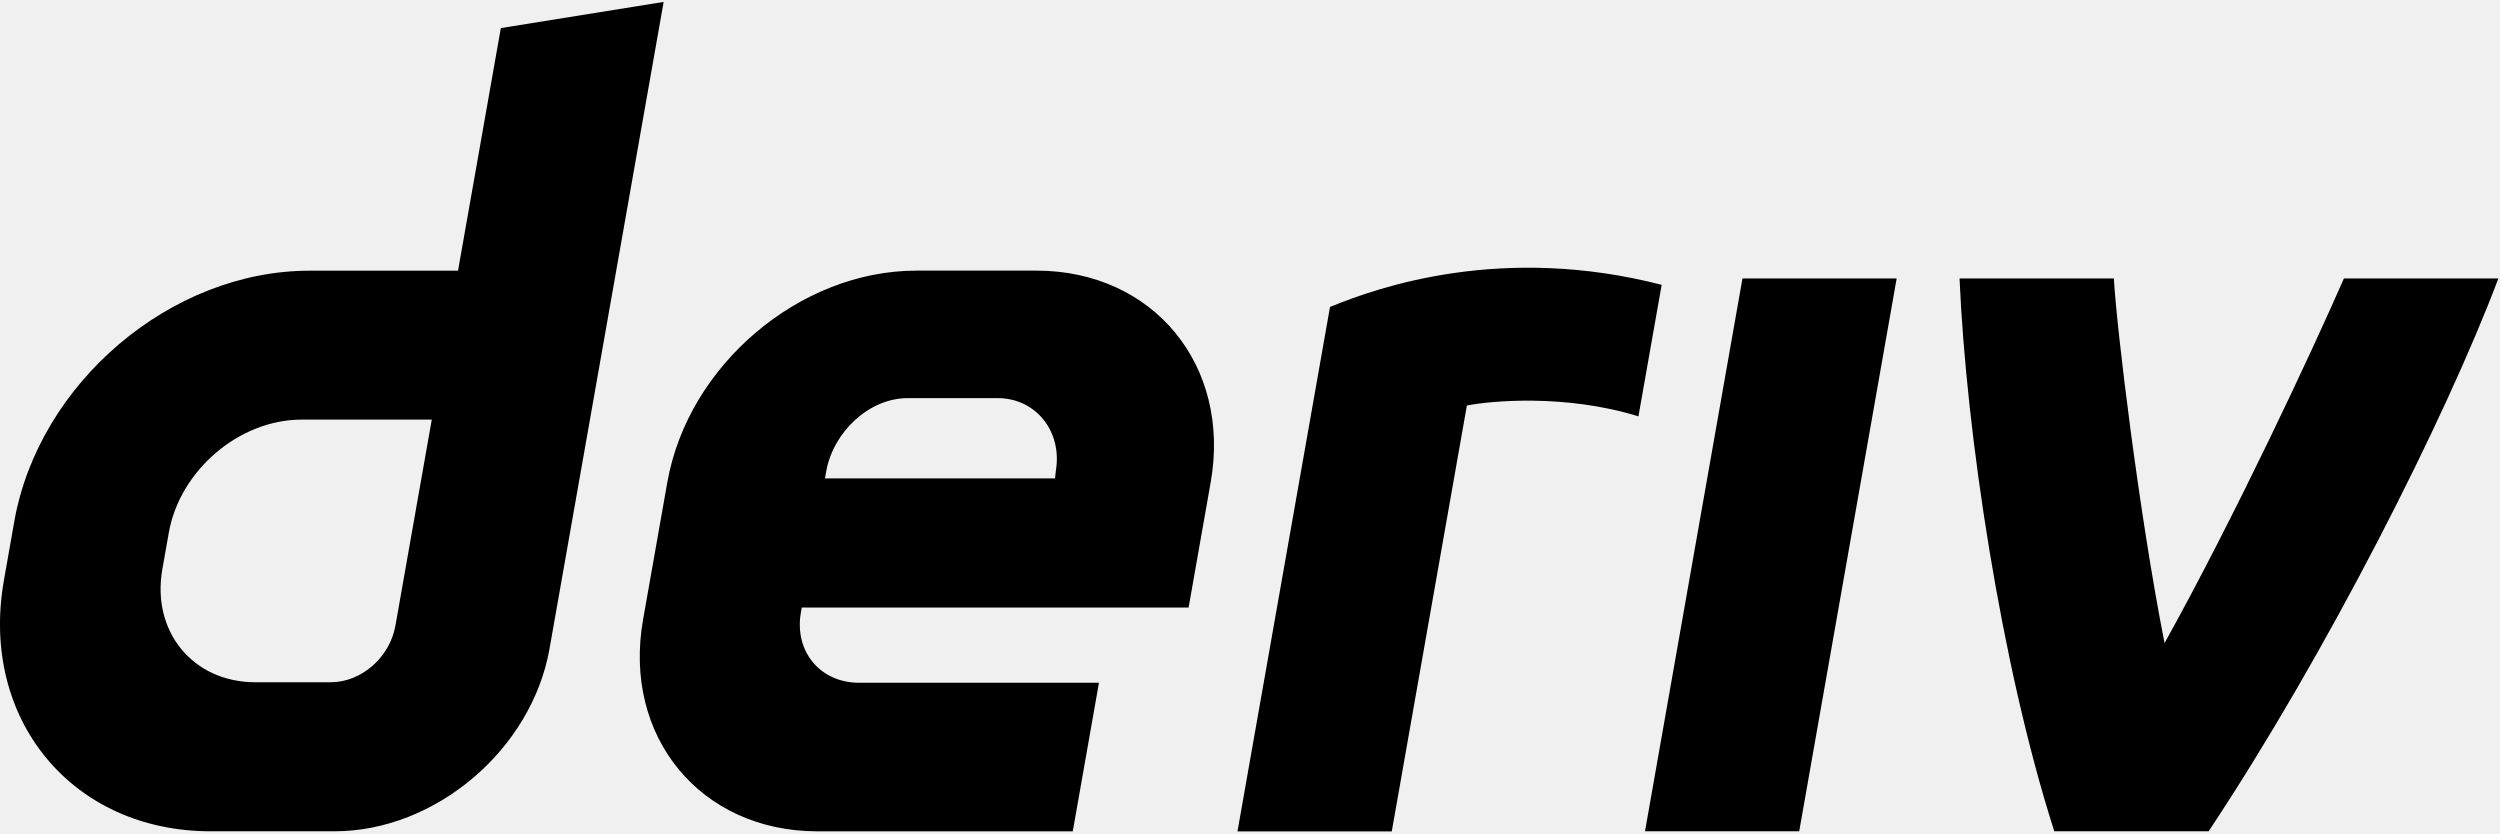
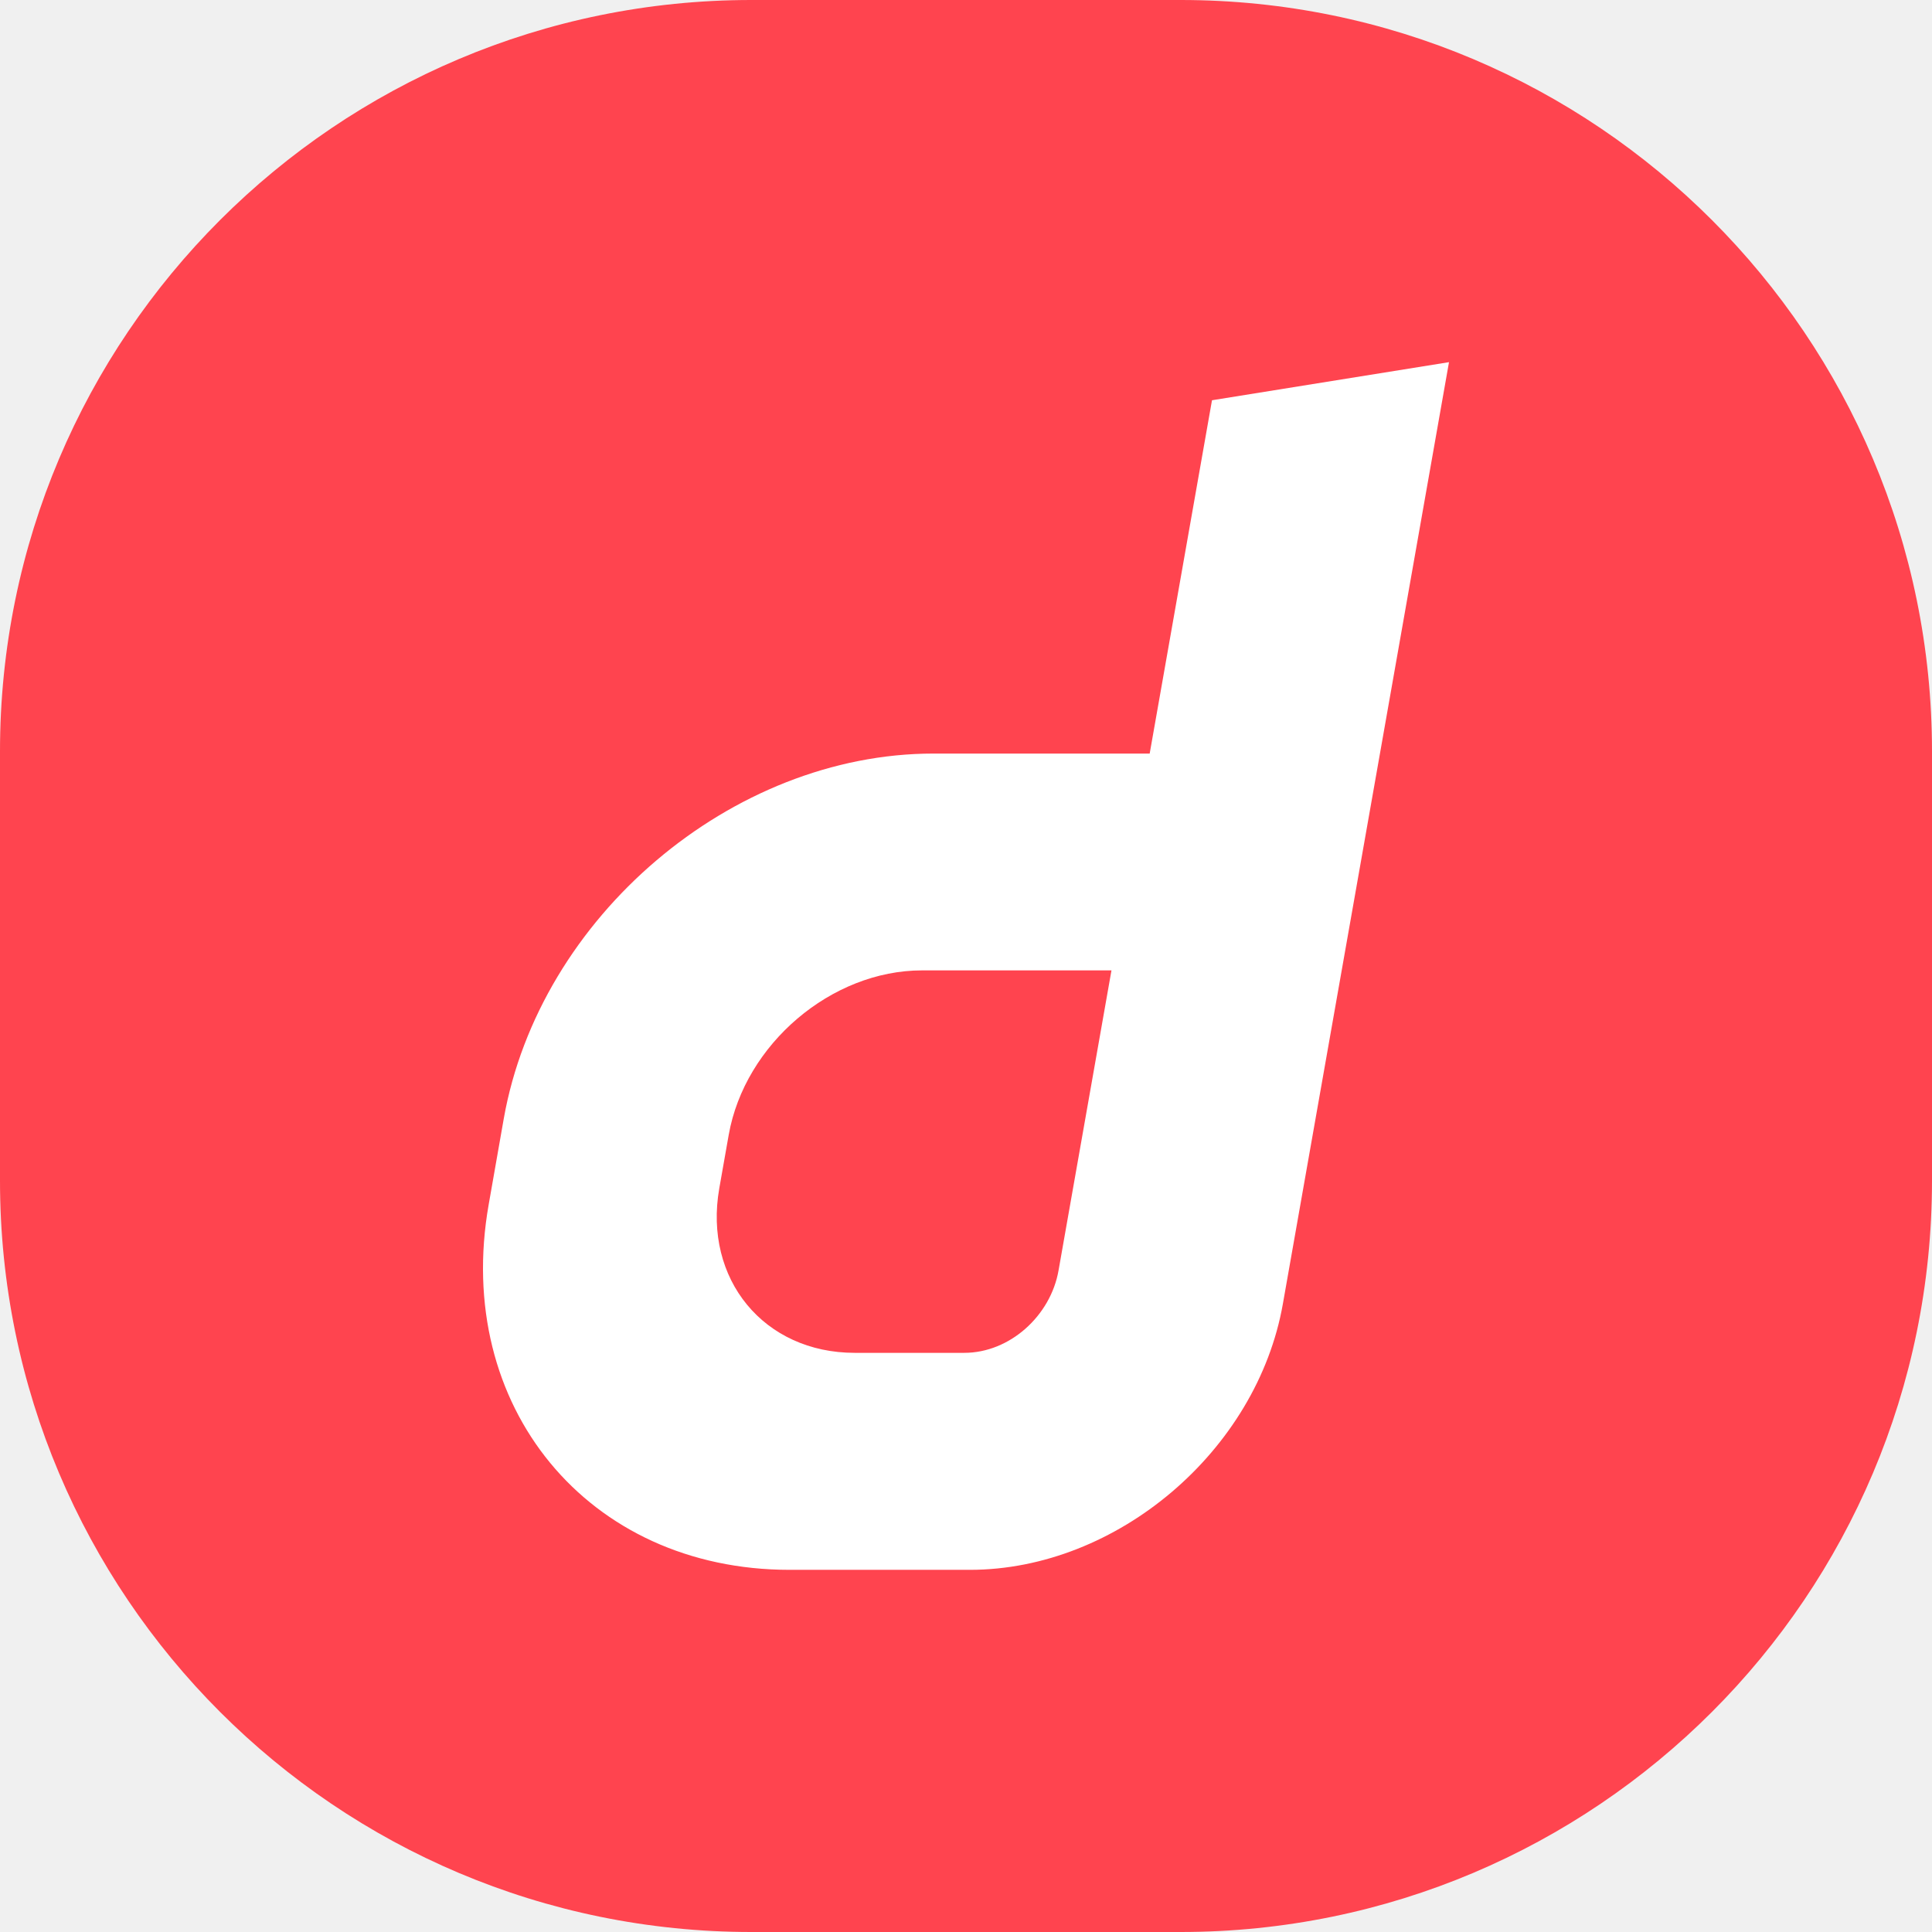
- <svg xmlns="http://www.w3.org/2000/svg" width="72" height="24" viewBox="0 0 72 24" fill="#ff444f">
-   <path d="M14.424 0.809L13.191 7.796H8.912C4.921 7.796 1.116 11.029 0.411 15.02L0.112 16.718C-0.59 20.708 2.074 23.941 6.065 23.941H9.634C12.543 23.941 15.315 21.587 15.827 18.679L19.113 0.055L14.424 0.809ZM11.388 18.02C11.23 18.918 10.421 19.649 9.523 19.649H7.354C5.56 19.649 4.36 18.193 4.675 16.397L4.862 15.338C5.18 13.544 6.892 12.085 8.686 12.085H12.435L11.388 18.02ZM47.376 23.941L50.183 8.019H54.624L51.817 23.941H47.376ZM47.856 8.203C47.633 9.466 47.41 10.728 47.187 11.991C45.083 11.338 42.913 11.546 42.246 11.679C41.525 15.767 40.804 19.856 40.083 23.945H35.639C36.242 20.524 38.304 8.841 38.304 8.841C39.75 8.243 43.299 7.029 47.856 8.203ZM29.849 7.794H26.392C23.024 7.794 19.813 10.522 19.219 13.889L18.52 17.846C17.927 21.214 20.174 23.942 23.542 23.942H30.896L31.65 19.663H24.739C23.617 19.663 22.866 18.755 23.067 17.63L23.09 17.496H34.232L34.868 13.889C35.462 10.522 33.215 7.794 29.846 7.794H29.849ZM30.41 13.548L30.384 13.777H23.759L23.795 13.574C23.995 12.453 25.018 11.466 26.143 11.466H28.731C29.843 11.466 30.594 12.437 30.41 13.548ZM67.508 8.019H71.953C70.439 12.043 66.969 18.887 63.608 23.941H59.164C57.621 19.131 56.625 12.429 56.435 8.019H60.879C60.96 9.458 61.604 14.793 62.339 18.521C64.356 14.895 66.579 10.137 67.505 8.019H67.508Z" fill="currentcolor" />
+ <svg xmlns="http://www.w3.org/2000/svg" width="92" height="92" viewBox="0 0 92 92" fill="none">
+   <path d="M0 35.778C0 16.018 16.018 0 35.778 0H56.222C75.982 0 92 16.018 92 35.778V56.222C92 75.982 75.982 92 56.222 92H35.778C16.018 92 0 75.982 0 56.222V35.778Z" fill="#FF444F" />
+   <path d="M57.714 19.06L54.747 35.884H44.45C34.843 35.884 25.686 43.667 23.988 53.274L23.27 57.363C21.581 66.97 27.991 74.754 37.598 74.754H46.186C53.188 74.754 59.859 69.086 61.09 62.084L69 17.246L57.714 19.06ZM50.407 60.497C50.028 62.66 48.081 64.421 45.918 64.421H40.7C36.382 64.421 33.493 60.916 34.251 56.59L34.701 54.04C35.466 49.722 39.587 46.209 43.905 46.209H52.927L50.407 60.497Z" fill="white" />
</svg>
